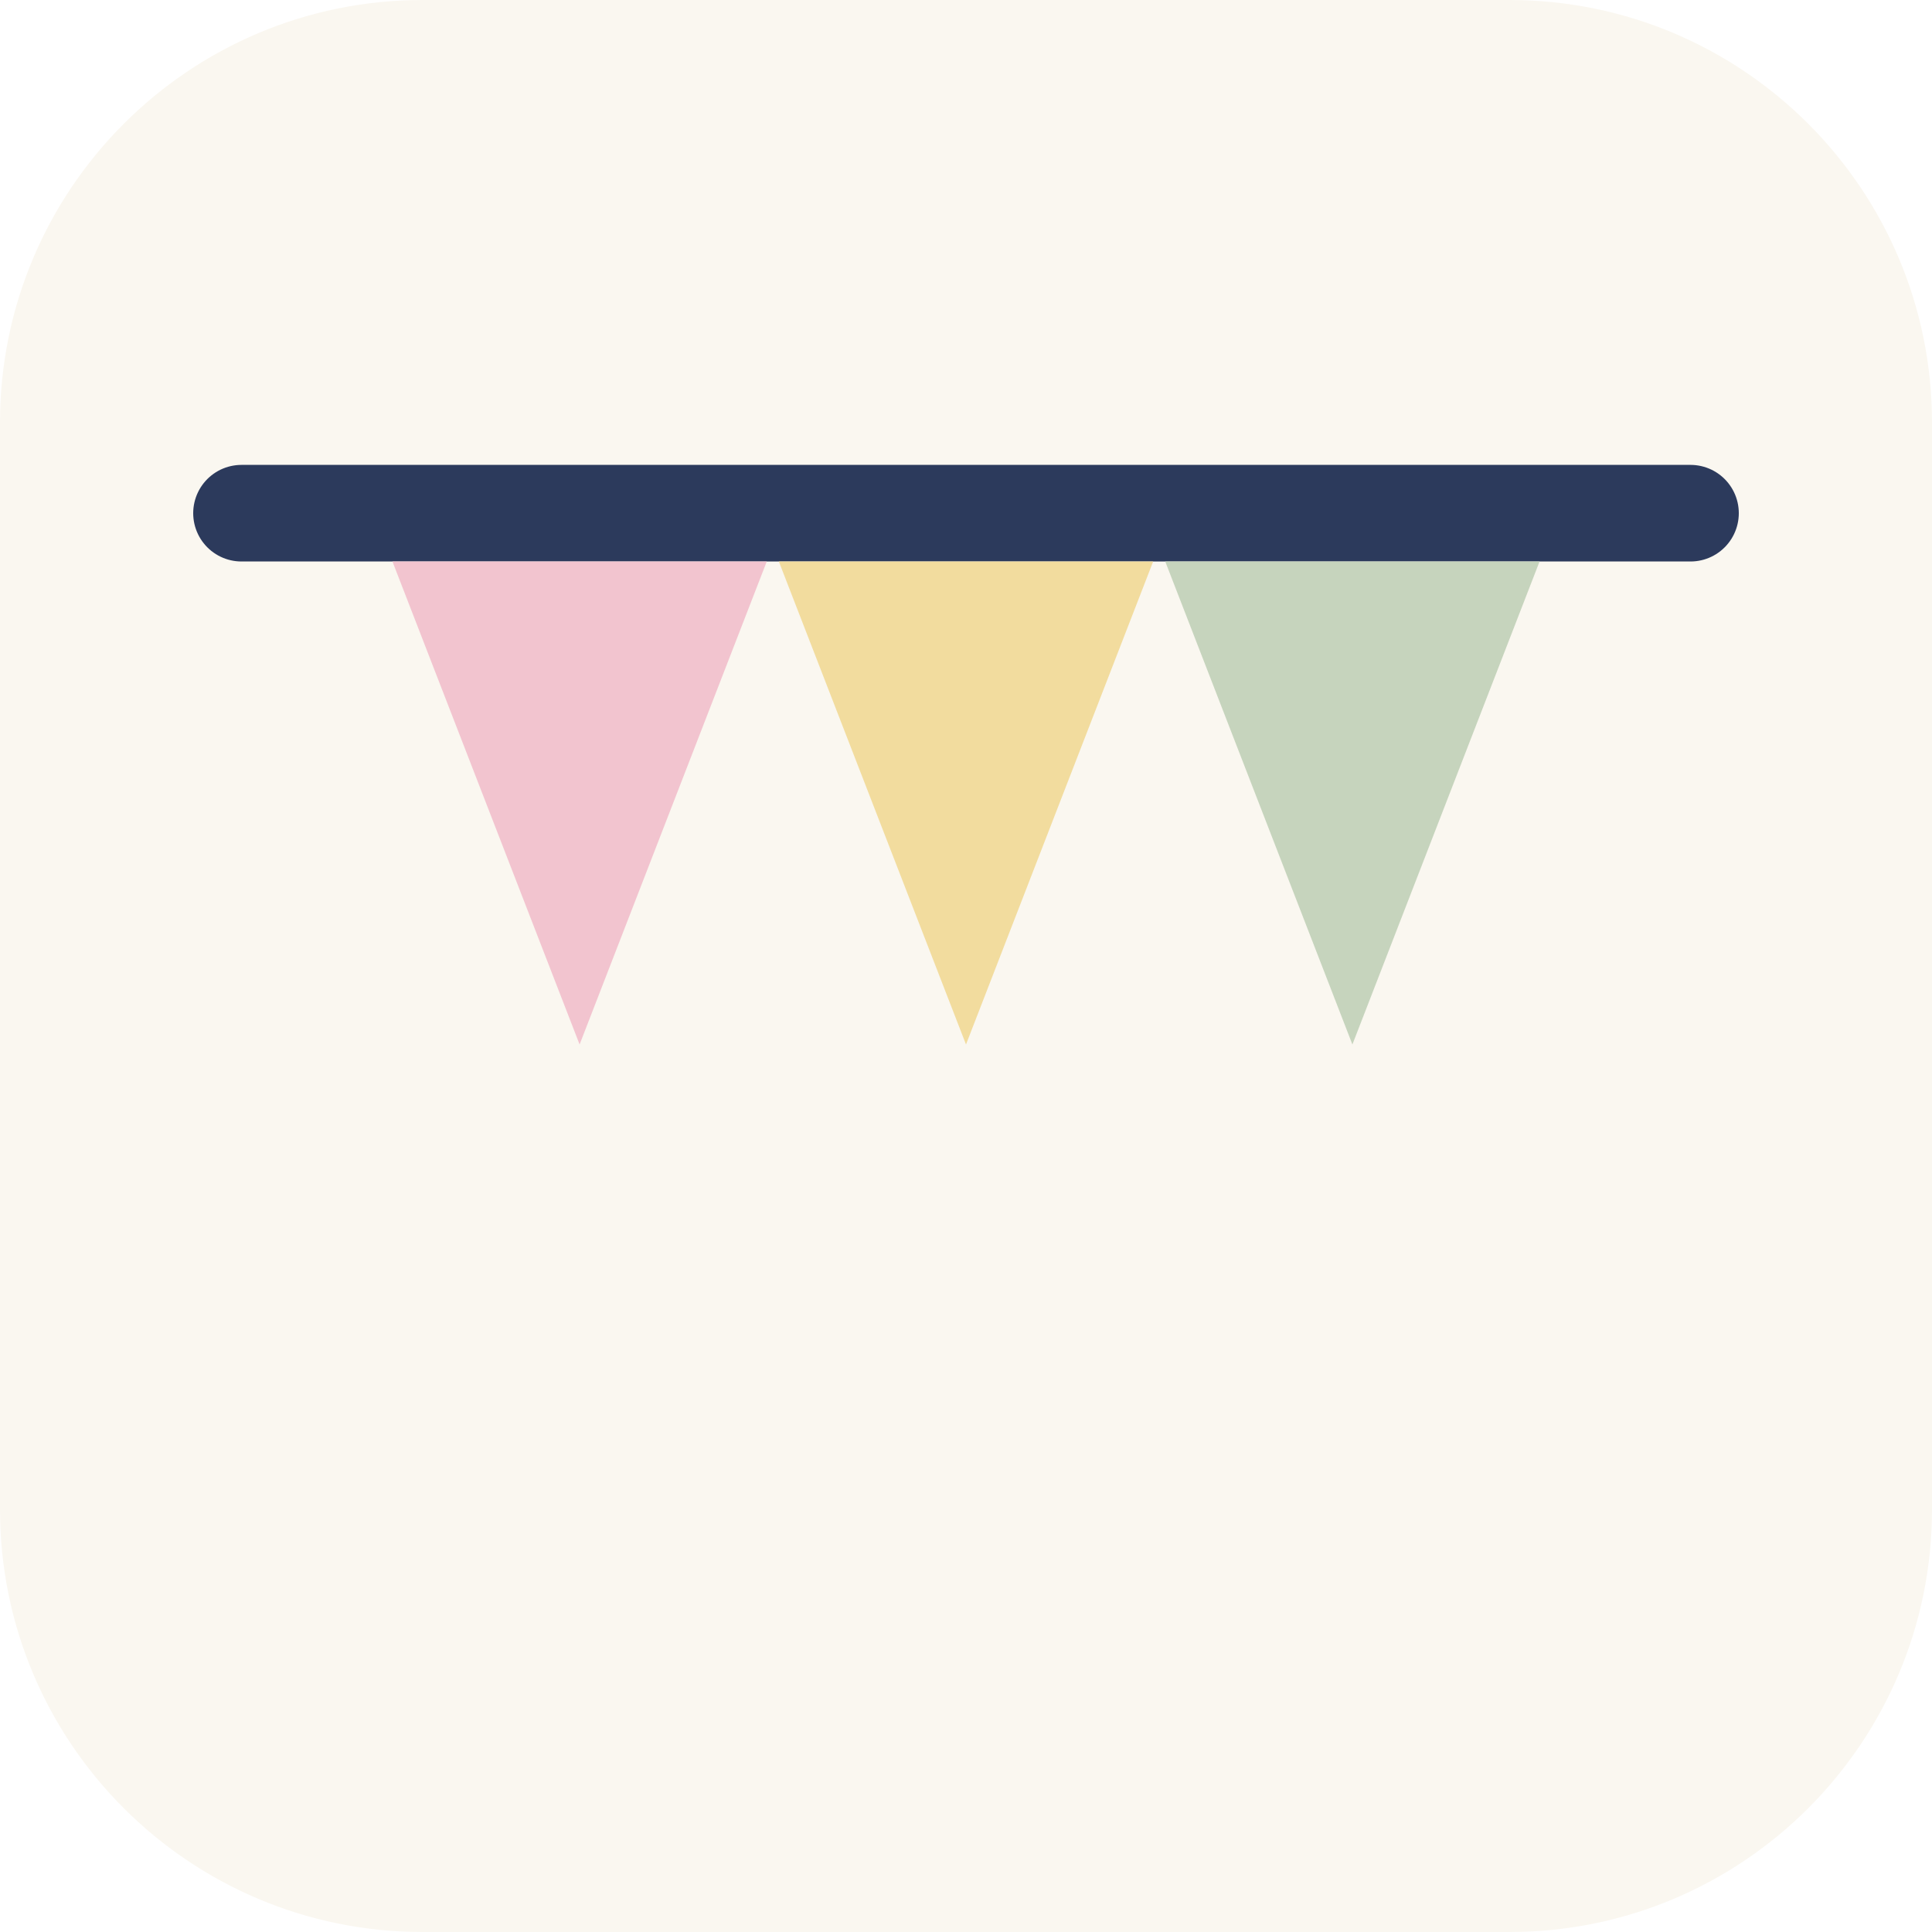
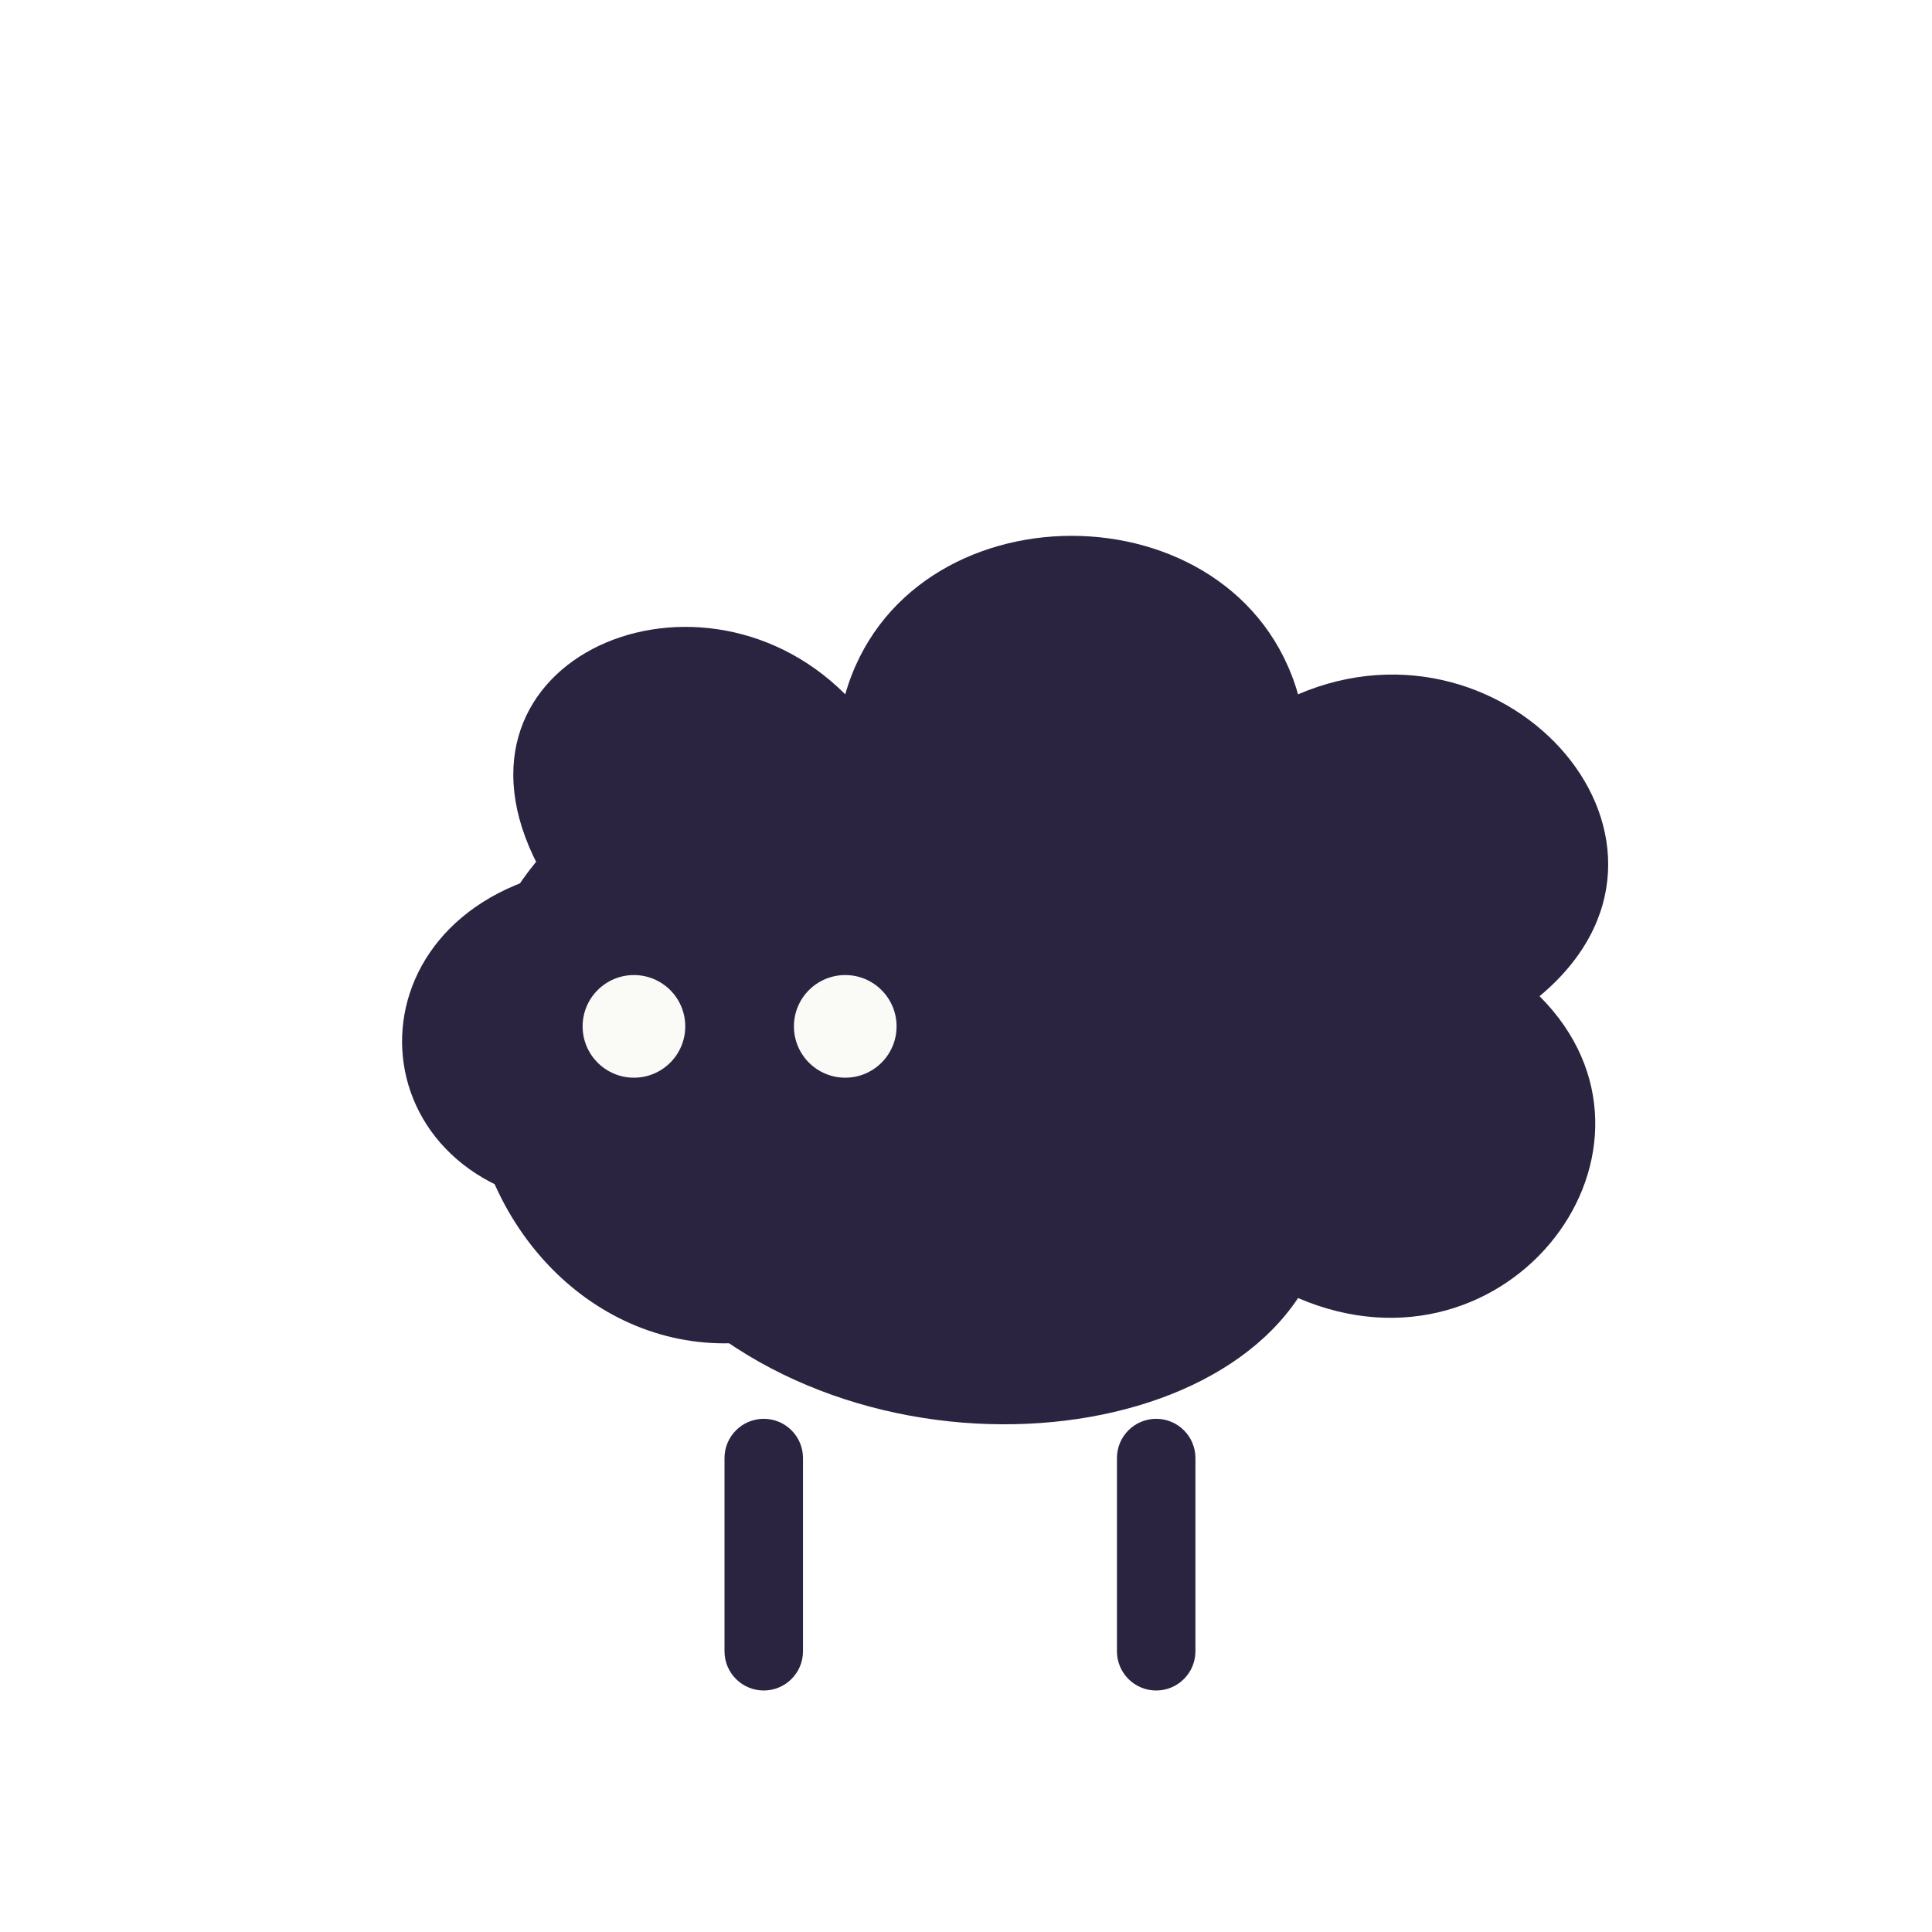
- <svg xmlns="http://www.w3.org/2000/svg" viewBox="0 0 32 32">
-   <rect width="32" height="32" rx="7" fill="#FAF7F0" />
-   <path d="M4 8.5h24" stroke="#2C3A5C" stroke-width="1.6" stroke-linecap="round" />
-   <path d="M6.5 9.3h6.2l-3.1 8z" fill="#F2C4CF" />
-   <path d="M12.9 9.3h6.2L16 17.3z" fill="#F2DC9E" />
-   <path d="M19.3 9.3h6.2l-3.1 8z" fill="#C6D4BD" />
+ <svg xmlns="http://www.w3.org/2000/svg" viewBox="0 0 64 64">
+   <path d="M20 40 C 12 40 11 31 18 29 C 14 22 23 18 28 23 C 30 16 41 16 43 23 C 50 20 57 28 51 33 C 56 38 50 46 43 43 C 39 49 25 49 20 40 Z" fill="#2b2440" />
+   <ellipse cx="24" cy="35" rx="8.5" ry="9.5" fill="#2b2440" />
+   <circle cx="21" cy="34" r="1.7" fill="#fafaf7" />
+   <circle cx="28" cy="34" r="1.7" fill="#fafaf7" />
+   <rect x="24" y="47" width="2.6" height="9" rx="1.3" fill="#2b2440" />
+   <rect x="37" y="47" width="2.6" height="9" rx="1.3" fill="#2b2440" />
</svg>
